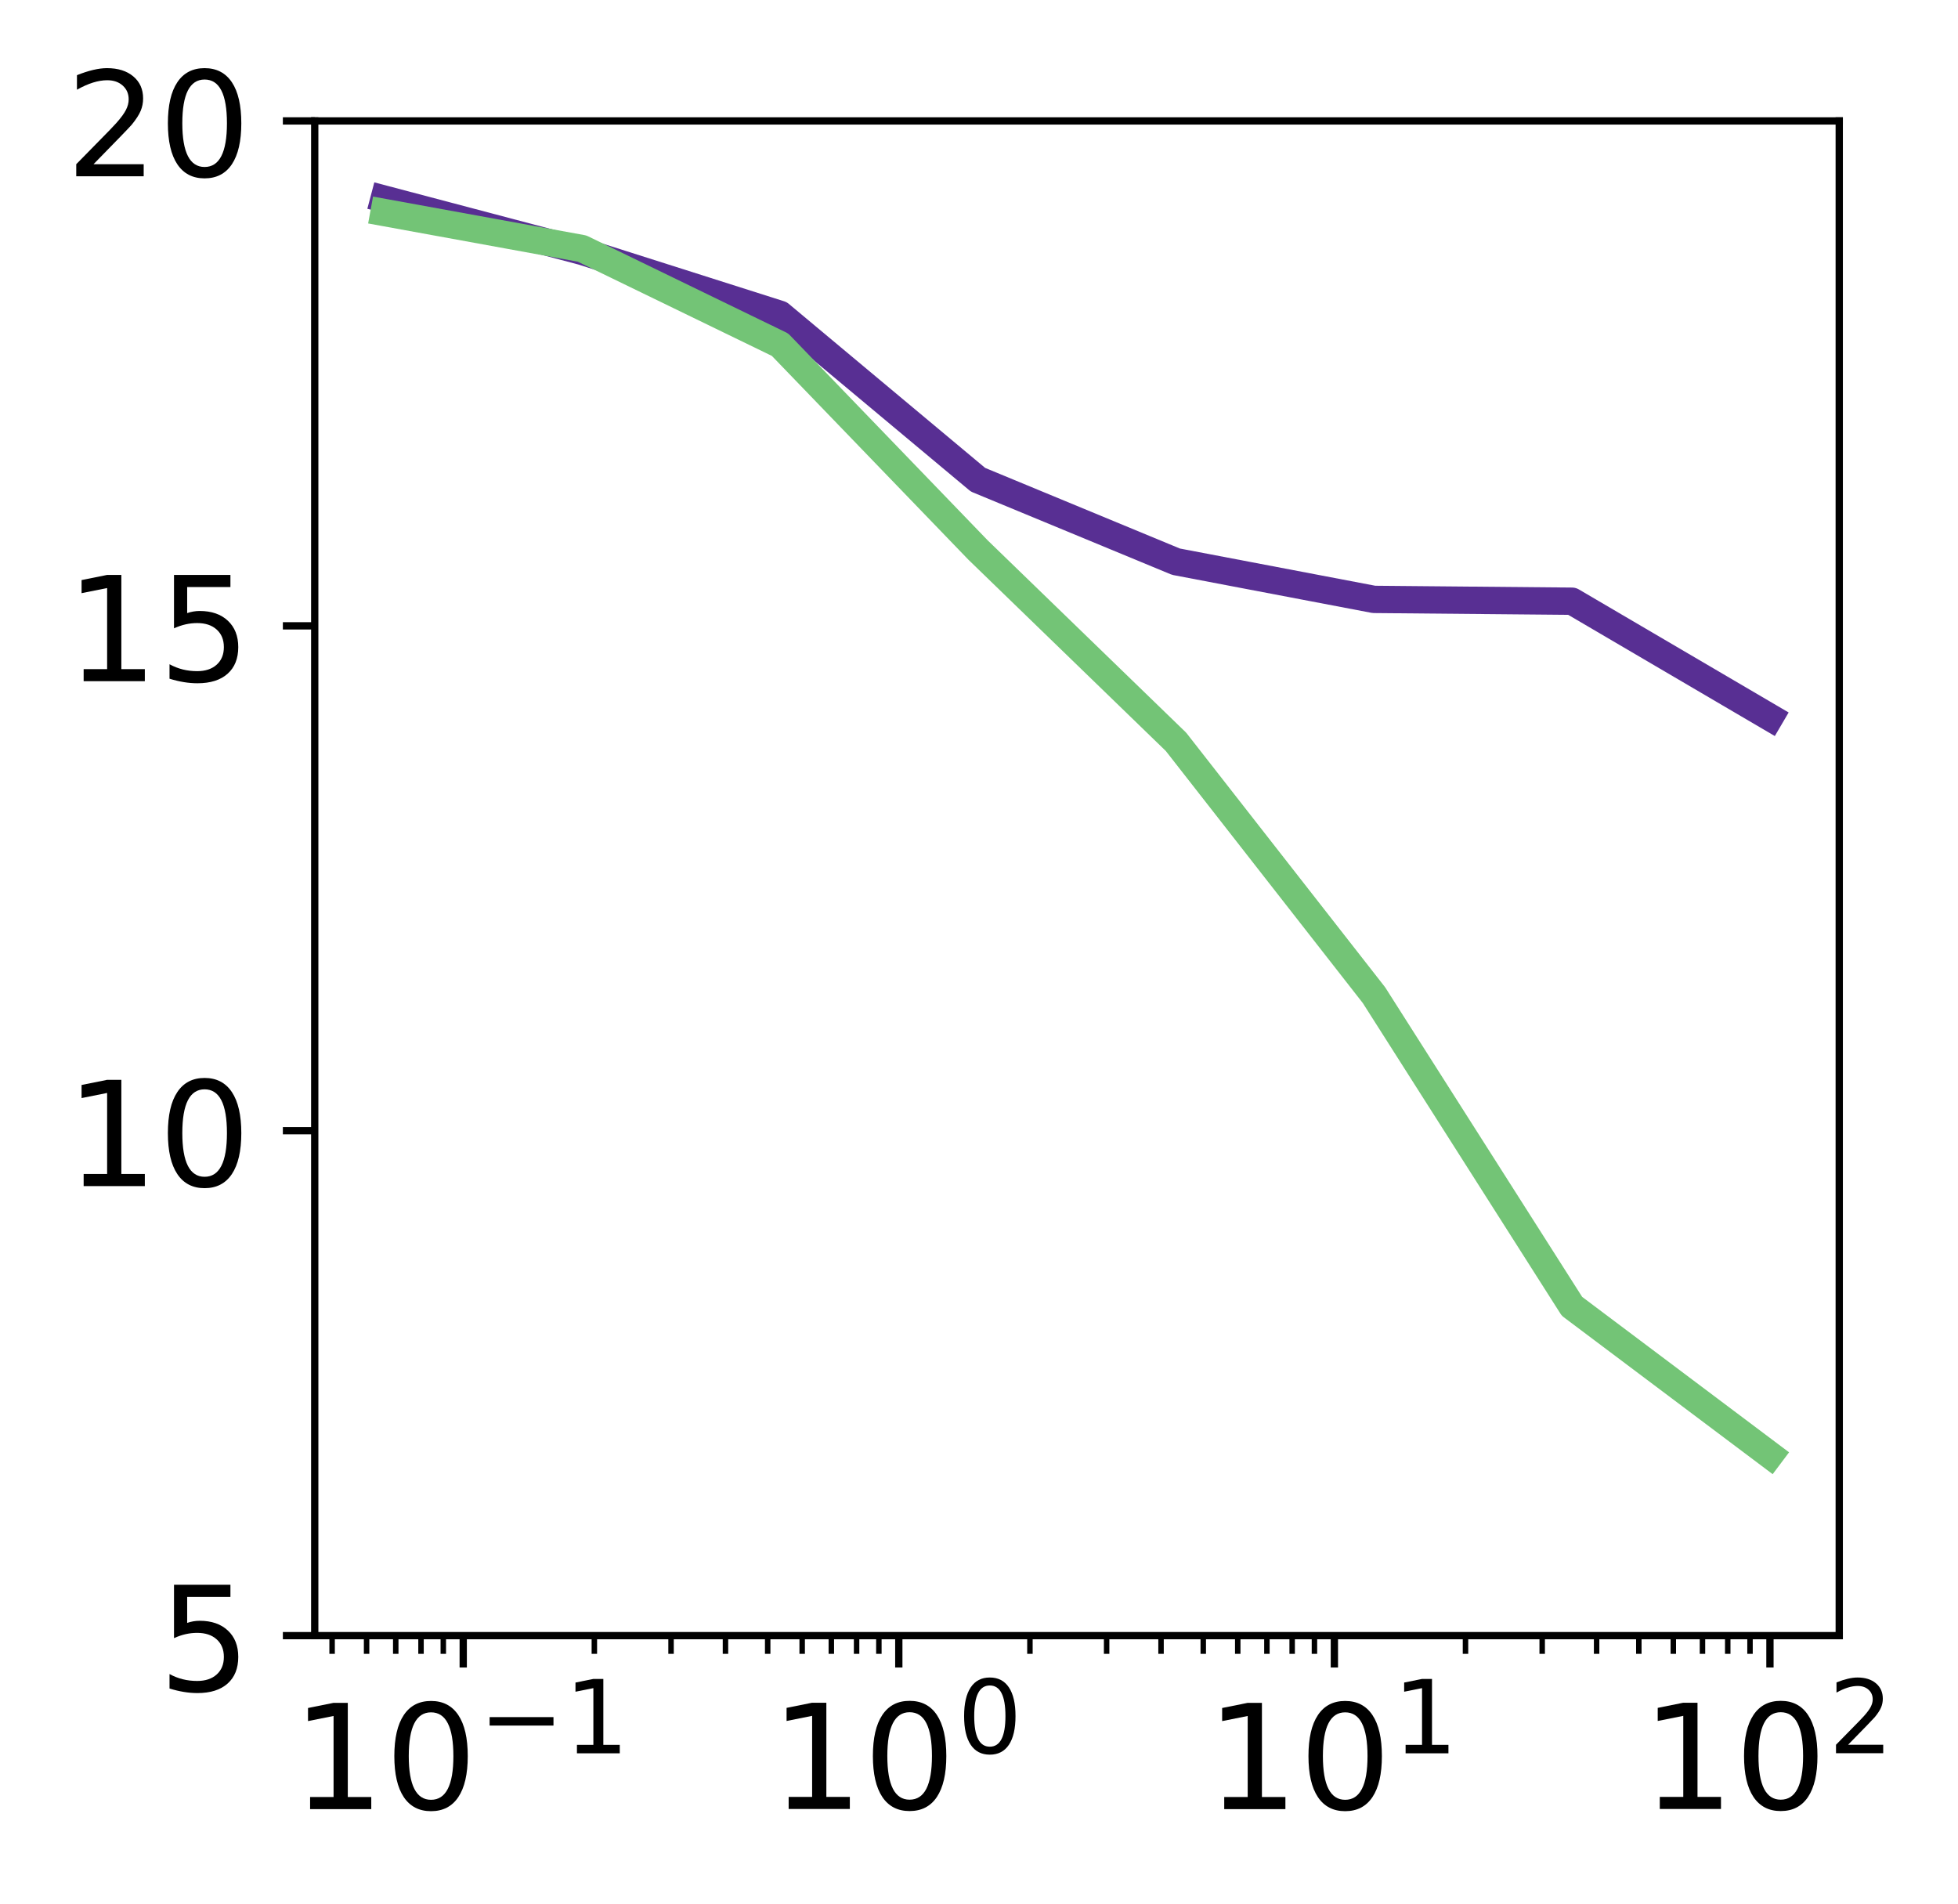
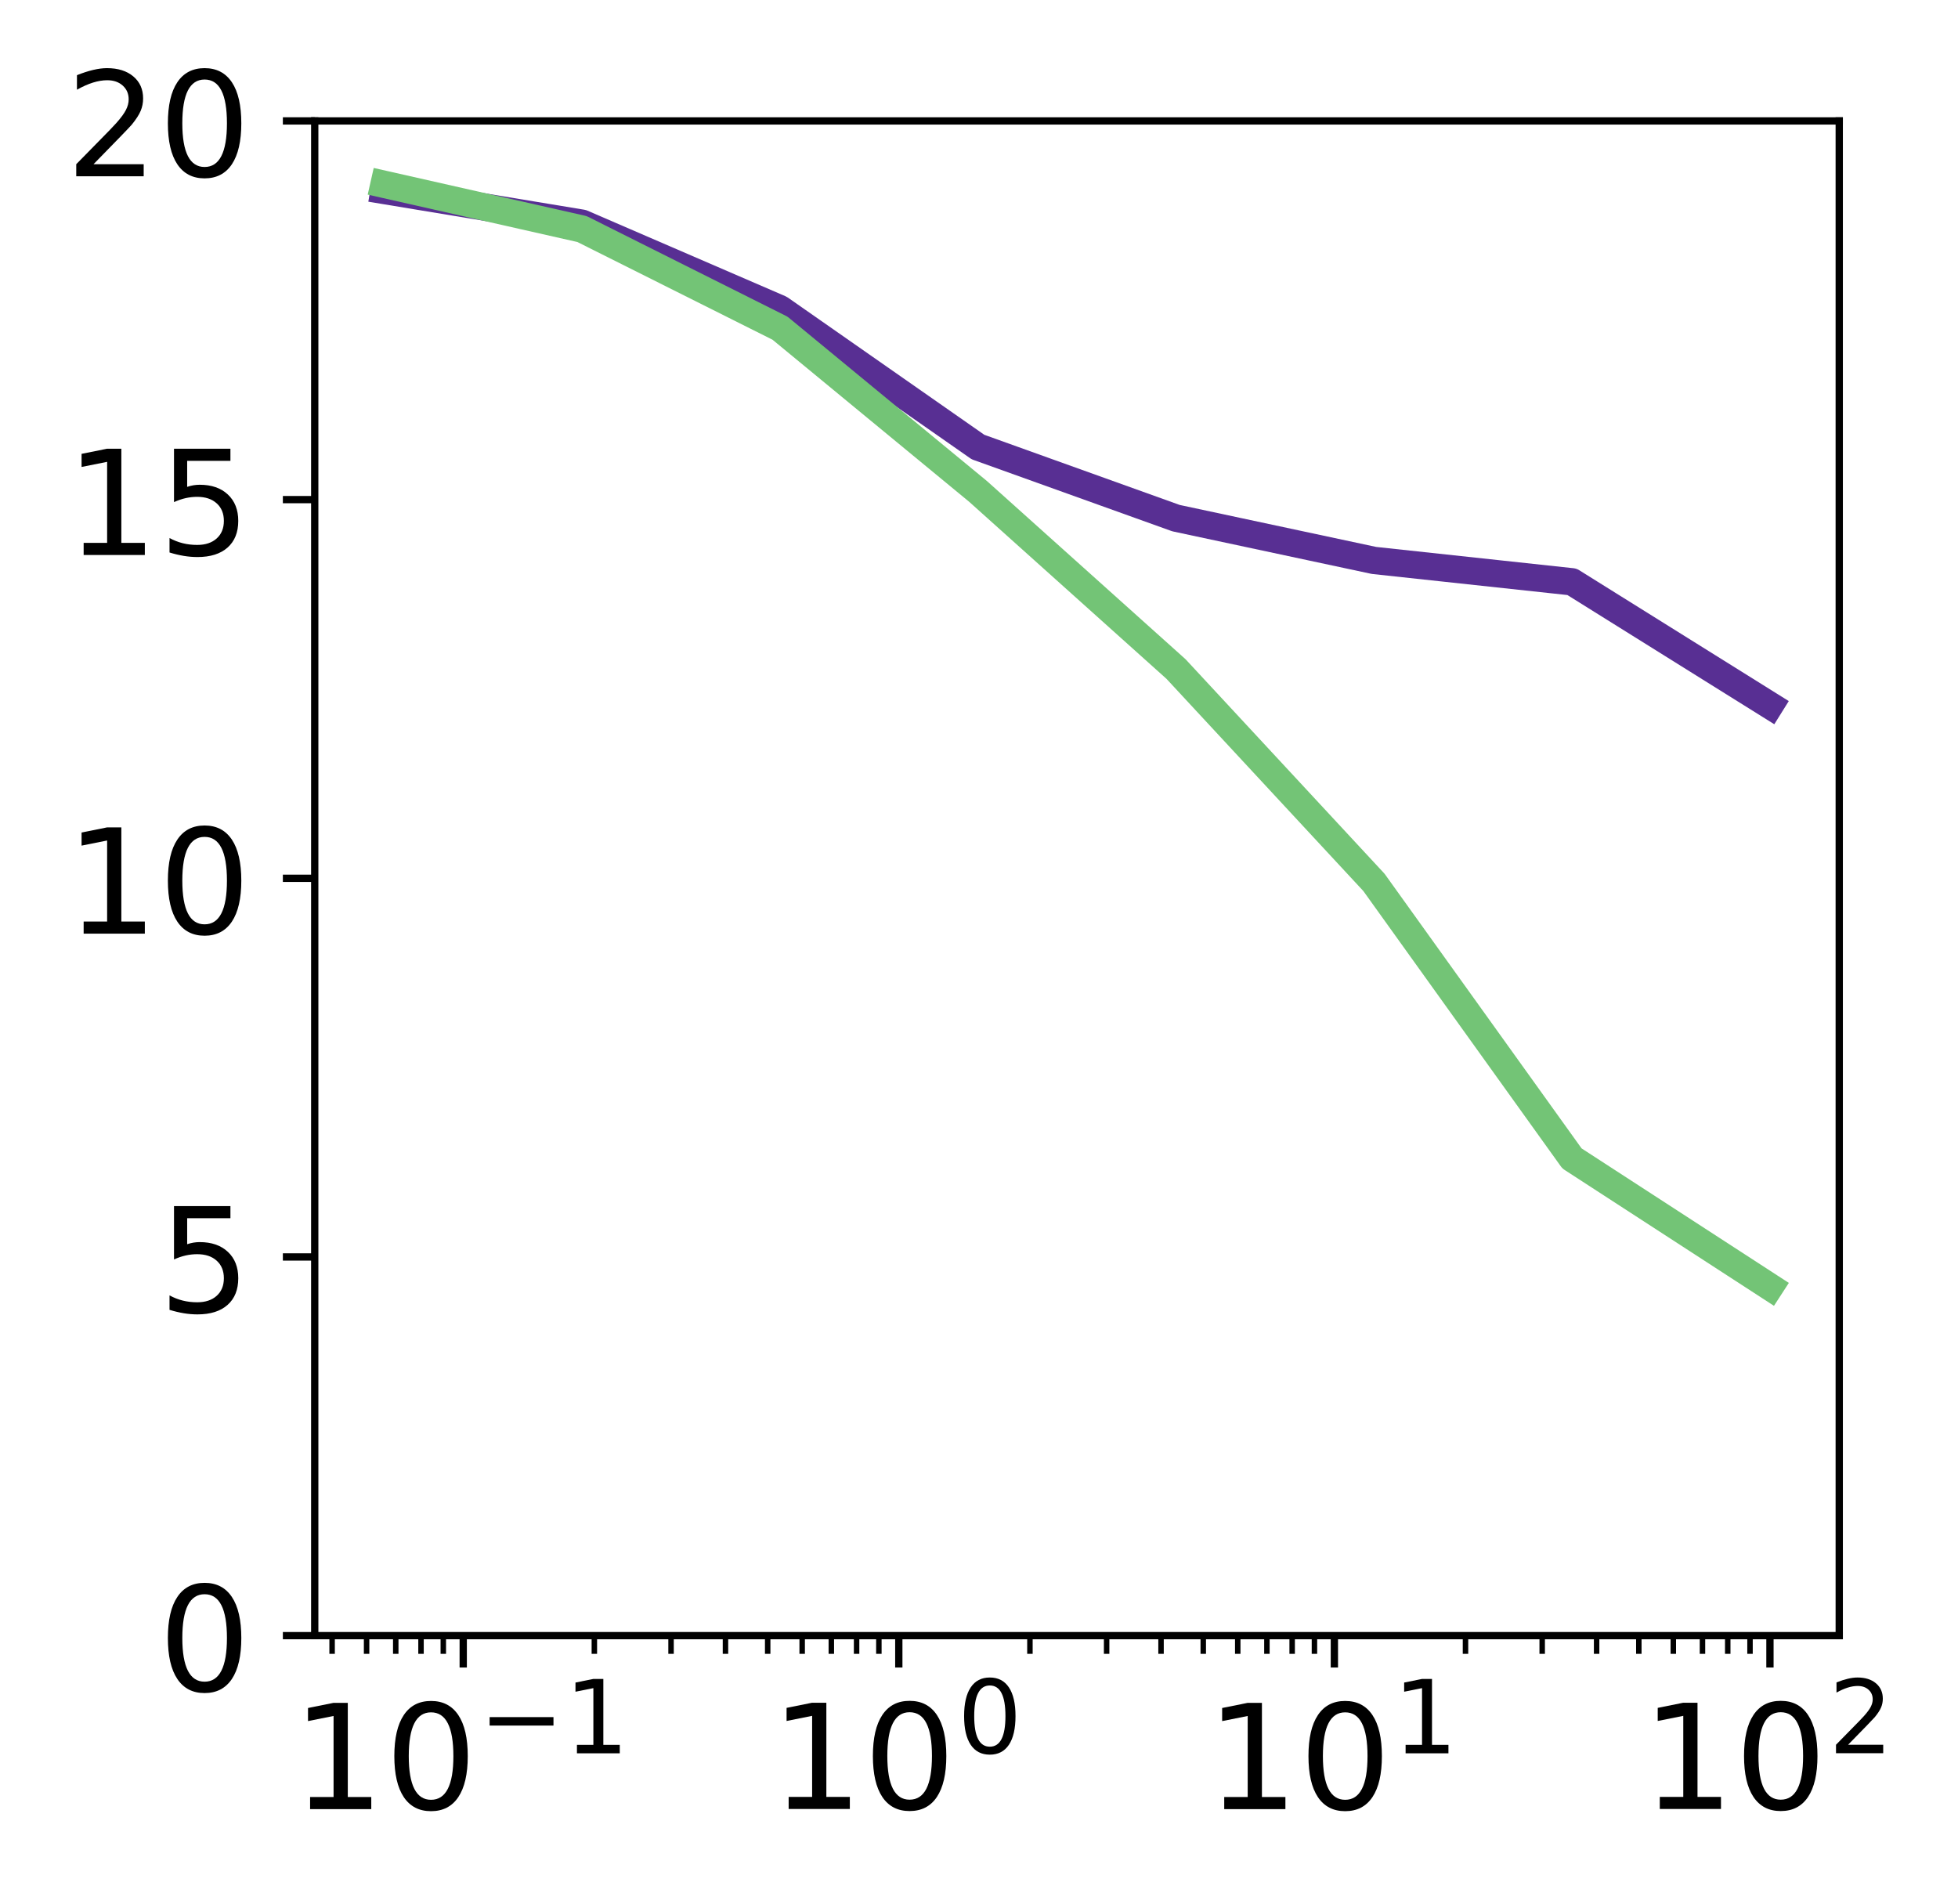
<svg xmlns="http://www.w3.org/2000/svg" xmlns:xlink="http://www.w3.org/1999/xlink" height="209pt" version="1.1" viewBox="0 0 215 209" width="215pt">
  <defs>
    <style type="text/css">
*{stroke-linecap:butt;stroke-linejoin:round;}
  </style>
  </defs>
  <g id="figure_1">
    <g id="patch_1">
      <path d="M 0 209.284  L 215.631 209.284  L 215.631 0  L 0 0  z " style="fill:#ffffff;" />
    </g>
    <g id="axes_1">
      <g id="patch_2">
        <path d="M 34.56 179.599  L 201.96 179.599  L 201.96 13.279  L 34.56 13.279  z " style="fill:#ffffff;" />
      </g>
      <g id="matplotlib.axis_1">
        <g id="xtick_1">
          <g id="line2d_1">
            <defs>
-               <path d="M 0 0  L 0 3.5  " id="mda0b61fb34" style="stroke:#000000;stroke-width:0.8;" />
-             </defs>
-             <g>
-               <use style="stroke:#000000;stroke-width:0.8;" x="50.865" xlink:href="#mda0b61fb34" y="179.599" />
+               <path d="M 0 0  L 0 3.5  " id="me003d060f2" style="stroke:#000000;stroke-width:0.8;" />
+             </defs>
+             <g>
+               <use style="stroke:#000000;stroke-width:0.8;" x="50.865" xlink:href="#me003d060f2" y="179.599" />
            </g>
          </g>
          <g id="text_1">
            <defs>
              <path d="M 12.406 8.297  L 28.516 8.297  L 28.516 63.922  L 10.984 60.406  L 10.984 69.391  L 28.422 72.906  L 38.281 72.906  L 38.281 8.297  L 54.391 8.297  L 54.391 0  L 12.406 0  z " id="DejaVuSans-31" />
              <path d="M 31.781 66.406  Q 24.172 66.406 20.328 58.906  Q 16.5 51.422 16.5 36.375  Q 16.5 21.391 20.328 13.891  Q 24.172 6.391 31.781 6.391  Q 39.453 6.391 43.281 13.891  Q 47.125 21.391 47.125 36.375  Q 47.125 51.422 43.281 58.906  Q 39.453 66.406 31.781 66.406  z M 31.781 74.219  Q 44.047 74.219 50.516 64.516  Q 56.984 54.828 56.984 36.375  Q 56.984 17.969 50.516 8.266  Q 44.047 -1.422 31.781 -1.422  Q 19.531 -1.422 13.062 8.266  Q 6.594 17.969 6.594 36.375  Q 6.594 54.828 13.062 64.516  Q 19.531 74.219 31.781 74.219  z " id="DejaVuSans-30" />
              <path d="M 10.594 35.5  L 73.188 35.5  L 73.188 27.203  L 10.594 27.203  z " id="DejaVuSans-2212" />
            </defs>
            <g transform="translate(32.0652 198.7562)scale(0.16 -0.16)">
              <use transform="translate(0 0.684375)" xlink:href="#DejaVuSans-31" />
              <use transform="translate(63.62305 0.684375)" xlink:href="#DejaVuSans-30" />
              <use transform="translate(128.2031 38.96563)scale(0.7)" xlink:href="#DejaVuSans-2212" />
              <use transform="translate(186.8555 38.96563)scale(0.7)" xlink:href="#DejaVuSans-31" />
            </g>
          </g>
        </g>
        <g id="xtick_2">
          <g id="line2d_2">
            <g>
-               <use style="stroke:#000000;stroke-width:0.8;" x="98.694" xlink:href="#mda0b61fb34" y="179.599" />
+               <use style="stroke:#000000;stroke-width:0.8;" x="98.694" xlink:href="#me003d060f2" y="179.599" />
            </g>
          </g>
          <g id="text_2">
            <g transform="translate(84.61377 198.7562)scale(0.16 -0.16)">
              <use transform="translate(0 0.765625)" xlink:href="#DejaVuSans-31" />
              <use transform="translate(63.62305 0.765625)" xlink:href="#DejaVuSans-30" />
              <use transform="translate(128.2031 39.04688)scale(0.7)" xlink:href="#DejaVuSans-30" />
            </g>
          </g>
        </g>
        <g id="xtick_3">
          <g id="line2d_3">
            <g>
-               <use style="stroke:#000000;stroke-width:0.8;" x="146.522" xlink:href="#mda0b61fb34" y="179.599" />
+               <use style="stroke:#000000;stroke-width:0.8;" x="146.522" xlink:href="#me003d060f2" y="179.599" />
            </g>
          </g>
          <g id="text_3">
            <g transform="translate(132.4423 198.7562)scale(0.16 -0.16)">
              <use transform="translate(0 0.684375)" xlink:href="#DejaVuSans-31" />
              <use transform="translate(63.62305 0.684375)" xlink:href="#DejaVuSans-30" />
              <use transform="translate(128.2031 38.96563)scale(0.7)" xlink:href="#DejaVuSans-31" />
            </g>
          </g>
        </g>
        <g id="xtick_4">
          <g id="line2d_4">
            <g>
-               <use style="stroke:#000000;stroke-width:0.8;" x="194.351" xlink:href="#mda0b61fb34" y="179.599" />
+               <use style="stroke:#000000;stroke-width:0.8;" x="194.351" xlink:href="#me003d060f2" y="179.599" />
            </g>
          </g>
          <g id="text_4">
            <defs>
              <path d="M 19.188 8.297  L 53.609 8.297  L 53.609 0  L 7.328 0  L 7.328 8.297  Q 12.938 14.109 22.625 23.891  Q 32.328 33.688 34.812 36.531  Q 39.547 41.844 41.422 45.531  Q 43.312 49.219 43.312 52.781  Q 43.312 58.594 39.234 62.25  Q 35.156 65.922 28.609 65.922  Q 23.969 65.922 18.812 64.312  Q 13.672 62.703 7.812 59.422  L 7.812 69.391  Q 13.766 71.781 18.938 73  Q 24.125 74.219 28.422 74.219  Q 39.75 74.219 46.484 68.547  Q 53.219 62.891 53.219 53.422  Q 53.219 48.922 51.531 44.891  Q 49.859 40.875 45.406 35.406  Q 44.188 33.984 37.641 27.219  Q 31.109 20.453 19.188 8.297  z " id="DejaVuSans-32" />
            </defs>
            <g transform="translate(180.2709 198.7562)scale(0.16 -0.16)">
              <use transform="translate(0 0.765625)" xlink:href="#DejaVuSans-31" />
              <use transform="translate(63.62305 0.765625)" xlink:href="#DejaVuSans-30" />
              <use transform="translate(128.2031 39.04688)scale(0.7)" xlink:href="#DejaVuSans-32" />
            </g>
          </g>
        </g>
        <g id="xtick_5">
          <g id="line2d_5">
            <defs>
-               <path d="M 0 0  L 0 2  " id="m864b6fe979" style="stroke:#000000;stroke-width:0.6;" />
-             </defs>
-             <g>
-               <use style="stroke:#000000;stroke-width:0.6;" x="36.467" xlink:href="#m864b6fe979" y="179.599" />
+               <path d="M 0 0  L 0 2  " id="m625766cad5" style="stroke:#000000;stroke-width:0.6;" />
+             </defs>
+             <g>
+               <use style="stroke:#000000;stroke-width:0.6;" x="36.467" xlink:href="#m625766cad5" y="179.599" />
            </g>
          </g>
        </g>
        <g id="xtick_6">
          <g id="line2d_6">
            <g>
-               <use style="stroke:#000000;stroke-width:0.6;" x="40.254" xlink:href="#m864b6fe979" y="179.599" />
+               <use style="stroke:#000000;stroke-width:0.6;" x="40.254" xlink:href="#m625766cad5" y="179.599" />
            </g>
          </g>
        </g>
        <g id="xtick_7">
          <g id="line2d_7">
            <g>
-               <use style="stroke:#000000;stroke-width:0.6;" x="43.456" xlink:href="#m864b6fe979" y="179.599" />
+               <use style="stroke:#000000;stroke-width:0.6;" x="43.456" xlink:href="#m625766cad5" y="179.599" />
            </g>
          </g>
        </g>
        <g id="xtick_8">
          <g id="line2d_8">
            <g>
-               <use style="stroke:#000000;stroke-width:0.6;" x="46.23" xlink:href="#m864b6fe979" y="179.599" />
+               <use style="stroke:#000000;stroke-width:0.6;" x="46.23" xlink:href="#m625766cad5" y="179.599" />
            </g>
          </g>
        </g>
        <g id="xtick_9">
          <g id="line2d_9">
            <g>
-               <use style="stroke:#000000;stroke-width:0.6;" x="48.677" xlink:href="#m864b6fe979" y="179.599" />
+               <use style="stroke:#000000;stroke-width:0.6;" x="48.677" xlink:href="#m625766cad5" y="179.599" />
            </g>
          </g>
        </g>
        <g id="xtick_10">
          <g id="line2d_10">
            <g>
-               <use style="stroke:#000000;stroke-width:0.6;" x="65.263" xlink:href="#m864b6fe979" y="179.599" />
+               <use style="stroke:#000000;stroke-width:0.6;" x="65.263" xlink:href="#m625766cad5" y="179.599" />
            </g>
          </g>
        </g>
        <g id="xtick_11">
          <g id="line2d_11">
            <g>
-               <use style="stroke:#000000;stroke-width:0.6;" x="73.685" xlink:href="#m864b6fe979" y="179.599" />
+               <use style="stroke:#000000;stroke-width:0.6;" x="73.685" xlink:href="#m625766cad5" y="179.599" />
            </g>
          </g>
        </g>
        <g id="xtick_12">
          <g id="line2d_12">
            <g>
-               <use style="stroke:#000000;stroke-width:0.6;" x="79.661" xlink:href="#m864b6fe979" y="179.599" />
+               <use style="stroke:#000000;stroke-width:0.6;" x="79.661" xlink:href="#m625766cad5" y="179.599" />
            </g>
          </g>
        </g>
        <g id="xtick_13">
          <g id="line2d_13">
            <g>
-               <use style="stroke:#000000;stroke-width:0.6;" x="84.296" xlink:href="#m864b6fe979" y="179.599" />
+               <use style="stroke:#000000;stroke-width:0.6;" x="84.296" xlink:href="#m625766cad5" y="179.599" />
            </g>
          </g>
        </g>
        <g id="xtick_14">
          <g id="line2d_14">
            <g>
-               <use style="stroke:#000000;stroke-width:0.6;" x="88.083" xlink:href="#m864b6fe979" y="179.599" />
+               <use style="stroke:#000000;stroke-width:0.6;" x="88.083" xlink:href="#m625766cad5" y="179.599" />
            </g>
          </g>
        </g>
        <g id="xtick_15">
          <g id="line2d_15">
            <g>
-               <use style="stroke:#000000;stroke-width:0.6;" x="91.285" xlink:href="#m864b6fe979" y="179.599" />
+               <use style="stroke:#000000;stroke-width:0.6;" x="91.285" xlink:href="#m625766cad5" y="179.599" />
            </g>
          </g>
        </g>
        <g id="xtick_16">
          <g id="line2d_16">
            <g>
-               <use style="stroke:#000000;stroke-width:0.6;" x="94.059" xlink:href="#m864b6fe979" y="179.599" />
+               <use style="stroke:#000000;stroke-width:0.6;" x="94.059" xlink:href="#m625766cad5" y="179.599" />
            </g>
          </g>
        </g>
        <g id="xtick_17">
          <g id="line2d_17">
            <g>
-               <use style="stroke:#000000;stroke-width:0.6;" x="96.505" xlink:href="#m864b6fe979" y="179.599" />
+               <use style="stroke:#000000;stroke-width:0.6;" x="96.505" xlink:href="#m625766cad5" y="179.599" />
            </g>
          </g>
        </g>
        <g id="xtick_18">
          <g id="line2d_18">
            <g>
-               <use style="stroke:#000000;stroke-width:0.6;" x="113.092" xlink:href="#m864b6fe979" y="179.599" />
+               <use style="stroke:#000000;stroke-width:0.6;" x="113.092" xlink:href="#m625766cad5" y="179.599" />
            </g>
          </g>
        </g>
        <g id="xtick_19">
          <g id="line2d_19">
            <g>
-               <use style="stroke:#000000;stroke-width:0.6;" x="121.514" xlink:href="#m864b6fe979" y="179.599" />
+               <use style="stroke:#000000;stroke-width:0.6;" x="121.514" xlink:href="#m625766cad5" y="179.599" />
            </g>
          </g>
        </g>
        <g id="xtick_20">
          <g id="line2d_20">
            <g>
-               <use style="stroke:#000000;stroke-width:0.6;" x="127.489" xlink:href="#m864b6fe979" y="179.599" />
+               <use style="stroke:#000000;stroke-width:0.6;" x="127.489" xlink:href="#m625766cad5" y="179.599" />
            </g>
          </g>
        </g>
        <g id="xtick_21">
          <g id="line2d_21">
            <g>
-               <use style="stroke:#000000;stroke-width:0.6;" x="132.125" xlink:href="#m864b6fe979" y="179.599" />
+               <use style="stroke:#000000;stroke-width:0.6;" x="132.125" xlink:href="#m625766cad5" y="179.599" />
            </g>
          </g>
        </g>
        <g id="xtick_22">
          <g id="line2d_22">
            <g>
-               <use style="stroke:#000000;stroke-width:0.6;" x="135.912" xlink:href="#m864b6fe979" y="179.599" />
+               <use style="stroke:#000000;stroke-width:0.6;" x="135.912" xlink:href="#m625766cad5" y="179.599" />
            </g>
          </g>
        </g>
        <g id="xtick_23">
          <g id="line2d_23">
            <g>
-               <use style="stroke:#000000;stroke-width:0.6;" x="139.114" xlink:href="#m864b6fe979" y="179.599" />
+               <use style="stroke:#000000;stroke-width:0.6;" x="139.114" xlink:href="#m625766cad5" y="179.599" />
            </g>
          </g>
        </g>
        <g id="xtick_24">
          <g id="line2d_24">
            <g>
-               <use style="stroke:#000000;stroke-width:0.6;" x="141.887" xlink:href="#m864b6fe979" y="179.599" />
+               <use style="stroke:#000000;stroke-width:0.6;" x="141.887" xlink:href="#m625766cad5" y="179.599" />
            </g>
          </g>
        </g>
        <g id="xtick_25">
          <g id="line2d_25">
            <g>
-               <use style="stroke:#000000;stroke-width:0.6;" x="144.334" xlink:href="#m864b6fe979" y="179.599" />
+               <use style="stroke:#000000;stroke-width:0.6;" x="144.334" xlink:href="#m625766cad5" y="179.599" />
            </g>
          </g>
        </g>
        <g id="xtick_26">
          <g id="line2d_26">
            <g>
-               <use style="stroke:#000000;stroke-width:0.6;" x="160.92" xlink:href="#m864b6fe979" y="179.599" />
+               <use style="stroke:#000000;stroke-width:0.6;" x="160.92" xlink:href="#m625766cad5" y="179.599" />
            </g>
          </g>
        </g>
        <g id="xtick_27">
          <g id="line2d_27">
            <g>
-               <use style="stroke:#000000;stroke-width:0.6;" x="169.342" xlink:href="#m864b6fe979" y="179.599" />
+               <use style="stroke:#000000;stroke-width:0.6;" x="169.342" xlink:href="#m625766cad5" y="179.599" />
            </g>
          </g>
        </g>
        <g id="xtick_28">
          <g id="line2d_28">
            <g>
-               <use style="stroke:#000000;stroke-width:0.6;" x="175.318" xlink:href="#m864b6fe979" y="179.599" />
+               <use style="stroke:#000000;stroke-width:0.6;" x="175.318" xlink:href="#m625766cad5" y="179.599" />
            </g>
          </g>
        </g>
        <g id="xtick_29">
          <g id="line2d_29">
            <g>
-               <use style="stroke:#000000;stroke-width:0.6;" x="179.953" xlink:href="#m864b6fe979" y="179.599" />
+               <use style="stroke:#000000;stroke-width:0.6;" x="179.953" xlink:href="#m625766cad5" y="179.599" />
            </g>
          </g>
        </g>
        <g id="xtick_30">
          <g id="line2d_30">
            <g>
-               <use style="stroke:#000000;stroke-width:0.6;" x="183.74" xlink:href="#m864b6fe979" y="179.599" />
+               <use style="stroke:#000000;stroke-width:0.6;" x="183.74" xlink:href="#m625766cad5" y="179.599" />
            </g>
          </g>
        </g>
        <g id="xtick_31">
          <g id="line2d_31">
            <g>
-               <use style="stroke:#000000;stroke-width:0.6;" x="186.942" xlink:href="#m864b6fe979" y="179.599" />
+               <use style="stroke:#000000;stroke-width:0.6;" x="186.942" xlink:href="#m625766cad5" y="179.599" />
            </g>
          </g>
        </g>
        <g id="xtick_32">
          <g id="line2d_32">
            <g>
-               <use style="stroke:#000000;stroke-width:0.6;" x="189.716" xlink:href="#m864b6fe979" y="179.599" />
+               <use style="stroke:#000000;stroke-width:0.6;" x="189.716" xlink:href="#m625766cad5" y="179.599" />
            </g>
          </g>
        </g>
        <g id="xtick_33">
          <g id="line2d_33">
            <g>
-               <use style="stroke:#000000;stroke-width:0.6;" x="192.162" xlink:href="#m864b6fe979" y="179.599" />
+               <use style="stroke:#000000;stroke-width:0.6;" x="192.162" xlink:href="#m625766cad5" y="179.599" />
            </g>
          </g>
        </g>
      </g>
      <g id="matplotlib.axis_2">
        <g id="ytick_1">
          <g id="line2d_34">
            <defs>
-               <path d="M 0 0  L -3.5 0  " id="m0b9ebcf52b" style="stroke:#000000;stroke-width:0.8;" />
-             </defs>
-             <g>
-               <use style="stroke:#000000;stroke-width:0.8;" x="34.56" xlink:href="#m0b9ebcf52b" y="179.599" />
+               <path d="M 0 0  L -3.5 0  " id="me16fde3bfa" style="stroke:#000000;stroke-width:0.8;" />
+             </defs>
+             <g>
+               <use style="stroke:#000000;stroke-width:0.8;" x="34.56" xlink:href="#me16fde3bfa" y="179.599" />
            </g>
          </g>
          <g id="text_5">
-             <defs>
-               <path d="M 10.797 72.906  L 49.516 72.906  L 49.516 64.594  L 19.828 64.594  L 19.828 46.734  Q 21.969 47.469 24.109 47.828  Q 26.266 48.188 28.422 48.188  Q 40.625 48.188 47.75 41.5  Q 54.891 34.812 54.891 23.391  Q 54.891 11.625 47.562 5.094  Q 40.234 -1.422 26.906 -1.422  Q 22.312 -1.422 17.547 -0.641  Q 12.797 0.141 7.719 1.703  L 7.719 11.625  Q 12.109 9.234 16.797 8.062  Q 21.484 6.891 26.703 6.891  Q 35.156 6.891 40.078 11.328  Q 45.016 15.766 45.016 23.391  Q 45.016 31 40.078 35.438  Q 35.156 39.891 26.703 39.891  Q 22.75 39.891 18.812 39.016  Q 14.891 38.141 10.797 36.281  z " id="DejaVuSans-35" />
-             </defs>
            <g transform="translate(17.38 185.6775)scale(0.16 -0.16)">
-               <use xlink:href="#DejaVuSans-35" />
+               <use xlink:href="#DejaVuSans-30" />
            </g>
          </g>
        </g>
        <g id="ytick_2">
          <g id="line2d_35">
            <g>
-               <use style="stroke:#000000;stroke-width:0.8;" x="34.56" xlink:href="#m0b9ebcf52b" y="124.159" />
+               <use style="stroke:#000000;stroke-width:0.8;" x="34.56" xlink:href="#me16fde3bfa" y="138.019" />
            </g>
          </g>
          <g id="text_6">
-             <g transform="translate(7.2 130.2375)scale(0.16 -0.16)">
+             <defs>
+               <path d="M 10.797 72.906  L 49.516 72.906  L 49.516 64.594  L 19.828 64.594  L 19.828 46.734  Q 21.969 47.469 24.109 47.828  Q 26.266 48.188 28.422 48.188  Q 40.625 48.188 47.75 41.5  Q 54.891 34.812 54.891 23.391  Q 54.891 11.625 47.562 5.094  Q 40.234 -1.422 26.906 -1.422  Q 22.312 -1.422 17.547 -0.641  Q 12.797 0.141 7.719 1.703  L 7.719 11.625  Q 12.109 9.234 16.797 8.062  Q 21.484 6.891 26.703 6.891  Q 35.156 6.891 40.078 11.328  Q 45.016 15.766 45.016 23.391  Q 45.016 31 40.078 35.438  Q 35.156 39.891 26.703 39.891  Q 22.75 39.891 18.812 39.016  Q 14.891 38.141 10.797 36.281  z " id="DejaVuSans-35" />
+             </defs>
+             <g transform="translate(17.38 144.0975)scale(0.16 -0.16)">
+               <use xlink:href="#DejaVuSans-35" />
+             </g>
+           </g>
+         </g>
+         <g id="ytick_3">
+           <g id="line2d_36">
+             <g>
+               <use style="stroke:#000000;stroke-width:0.8;" x="34.56" xlink:href="#me16fde3bfa" y="96.439" />
+             </g>
+           </g>
+           <g id="text_7">
+             <g transform="translate(7.2 102.5175)scale(0.16 -0.16)">
              <use xlink:href="#DejaVuSans-31" />
              <use x="63.623" xlink:href="#DejaVuSans-30" />
            </g>
          </g>
        </g>
-         <g id="ytick_3">
-           <g id="line2d_36">
-             <g>
-               <use style="stroke:#000000;stroke-width:0.8;" x="34.56" xlink:href="#m0b9ebcf52b" y="68.719" />
-             </g>
-           </g>
-           <g id="text_7">
-             <g transform="translate(7.2 74.7975)scale(0.16 -0.16)">
+         <g id="ytick_4">
+           <g id="line2d_37">
+             <g>
+               <use style="stroke:#000000;stroke-width:0.8;" x="34.56" xlink:href="#me16fde3bfa" y="54.859" />
+             </g>
+           </g>
+           <g id="text_8">
+             <g transform="translate(7.2 60.9375)scale(0.16 -0.16)">
              <use xlink:href="#DejaVuSans-31" />
              <use x="63.623" xlink:href="#DejaVuSans-35" />
            </g>
          </g>
        </g>
-         <g id="ytick_4">
-           <g id="line2d_37">
-             <g>
-               <use style="stroke:#000000;stroke-width:0.8;" x="34.56" xlink:href="#m0b9ebcf52b" y="13.279" />
-             </g>
-           </g>
-           <g id="text_8">
+         <g id="ytick_5">
+           <g id="line2d_38">
+             <g>
+               <use style="stroke:#000000;stroke-width:0.8;" x="34.56" xlink:href="#me16fde3bfa" y="13.279" />
+             </g>
+           </g>
+           <g id="text_9">
            <g transform="translate(7.2 19.3575)scale(0.16 -0.16)">
              <use xlink:href="#DejaVuSans-32" />
              <use x="63.623" xlink:href="#DejaVuSans-30" />
            </g>
          </g>
        </g>
      </g>
-       <g id="line2d_38">
-         <path clip-path="url(#p7d4d9a6259)" d="M 42.169 21.857  L 63.909 27.6  L 85.65 34.513  L 107.39 52.676  L 129.13 61.675  L 150.87 65.816  L 172.611 66.015  L 194.351 78.767  " style="fill:none;stroke:#582f93;stroke-linecap:square;stroke-width:3;" />
-       </g>
      <g id="line2d_39">
-         <path clip-path="url(#p7d4d9a6259)" d="M 42.169 23.33  L 63.909 27.292  L 85.65 37.846  L 107.39 60.39  L 129.13 81.455  L 150.87 109.272  L 172.611 143.438  L 194.351 159.769  " style="fill:none;stroke:#73c476;stroke-linecap:square;stroke-width:3;" />
+         <path clip-path="url(#p112c788749)" d="M 42.169 20.912  L 63.909 24.507  L 85.65 33.902  L 107.39 49.087  L 129.13 56.892  L 150.87 61.537  L 172.611 63.883  L 194.351 77.458  " style="fill:none;stroke:#582f93;stroke-linecap:square;stroke-width:3;" />
+       </g>
+       <g id="line2d_40">
+         <path clip-path="url(#p112c788749)" d="M 42.169 20.236  L 63.909 25.151  L 85.65 36.037  L 107.39 53.954  L 129.13 73.458  L 150.87 96.891  L 172.611 127.2  L 194.351 141.309  " style="fill:none;stroke:#73c476;stroke-linecap:square;stroke-width:3;" />
      </g>
      <g id="patch_3">
        <path d="M 34.56 179.599  L 34.56 13.279  " style="fill:none;stroke:#000000;stroke-linecap:square;stroke-linejoin:miter;stroke-width:0.8;" />
      </g>
      <g id="patch_4">
        <path d="M 201.96 179.599  L 201.96 13.279  " style="fill:none;stroke:#000000;stroke-linecap:square;stroke-linejoin:miter;stroke-width:0.8;" />
      </g>
      <g id="patch_5">
        <path d="M 34.56 179.599  L 201.96 179.599  " style="fill:none;stroke:#000000;stroke-linecap:square;stroke-linejoin:miter;stroke-width:0.8;" />
      </g>
      <g id="patch_6">
        <path d="M 34.56 13.279  L 201.96 13.279  " style="fill:none;stroke:#000000;stroke-linecap:square;stroke-linejoin:miter;stroke-width:0.8;" />
      </g>
    </g>
  </g>
  <defs>
-     <clipPath id="p7d4d9a6259">
+     <clipPath id="p112c788749">
      <rect height="166.32" width="167.4" x="34.56" y="13.279" />
    </clipPath>
  </defs>
</svg>
